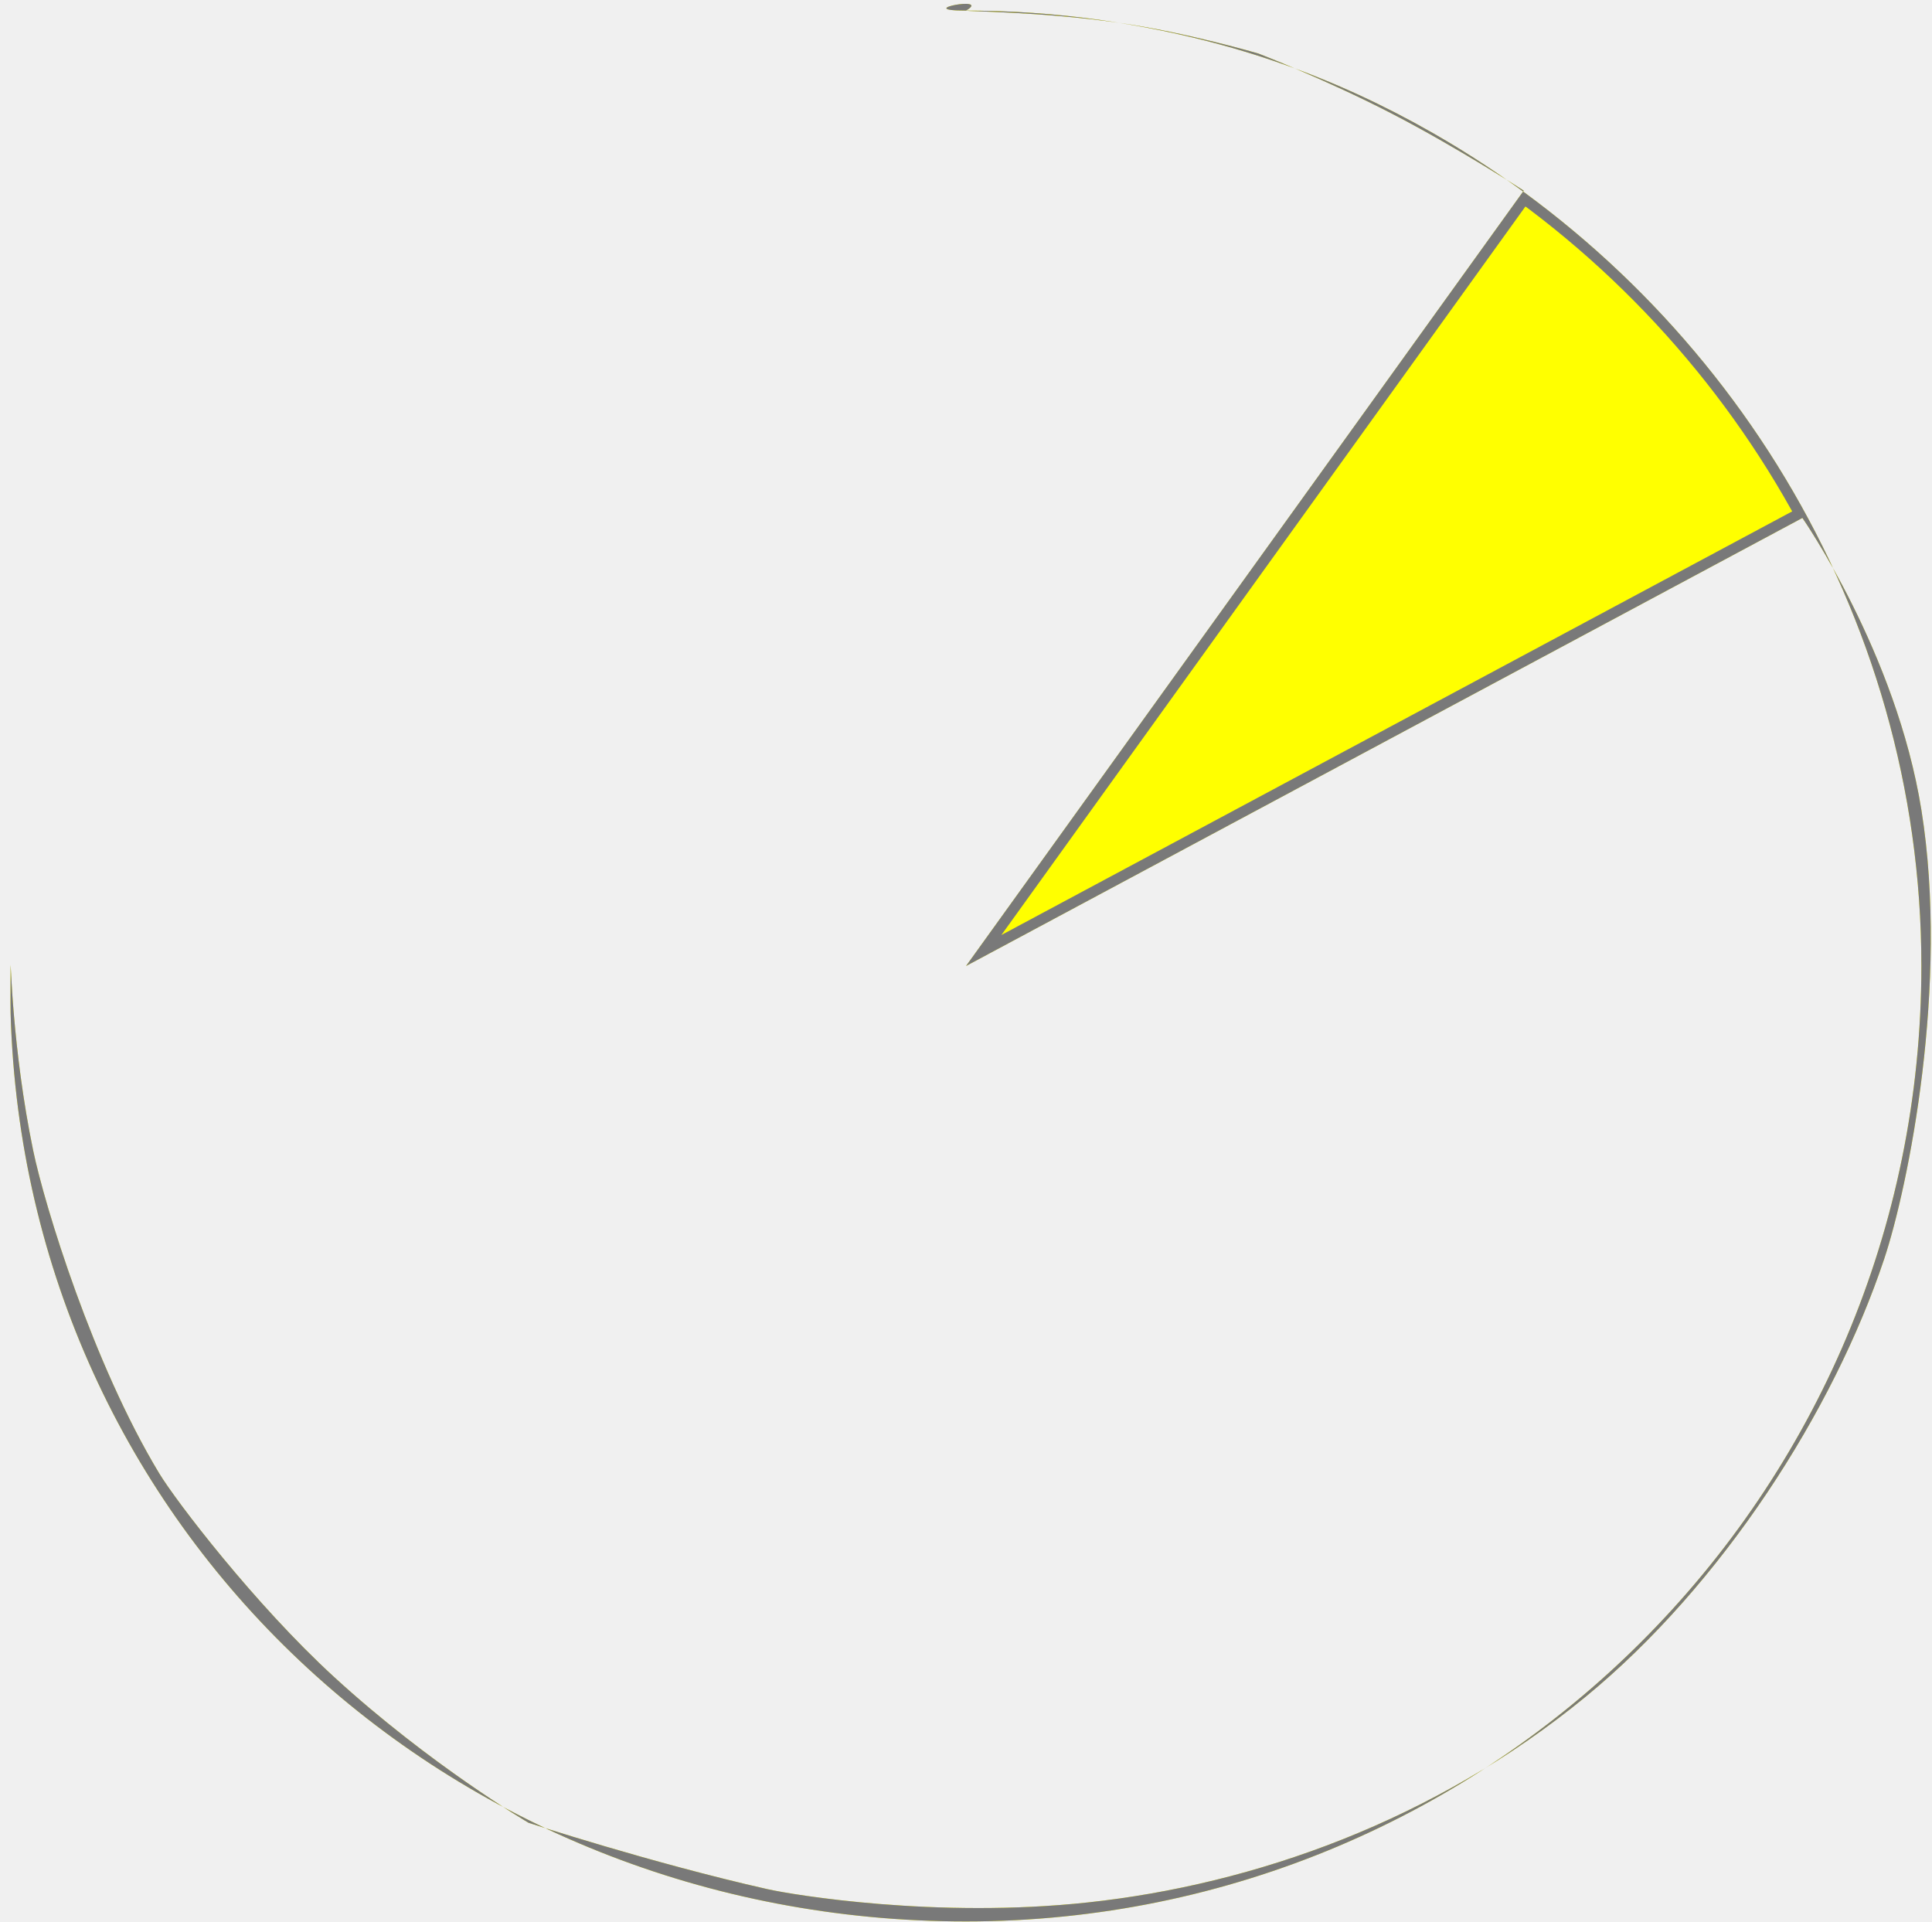
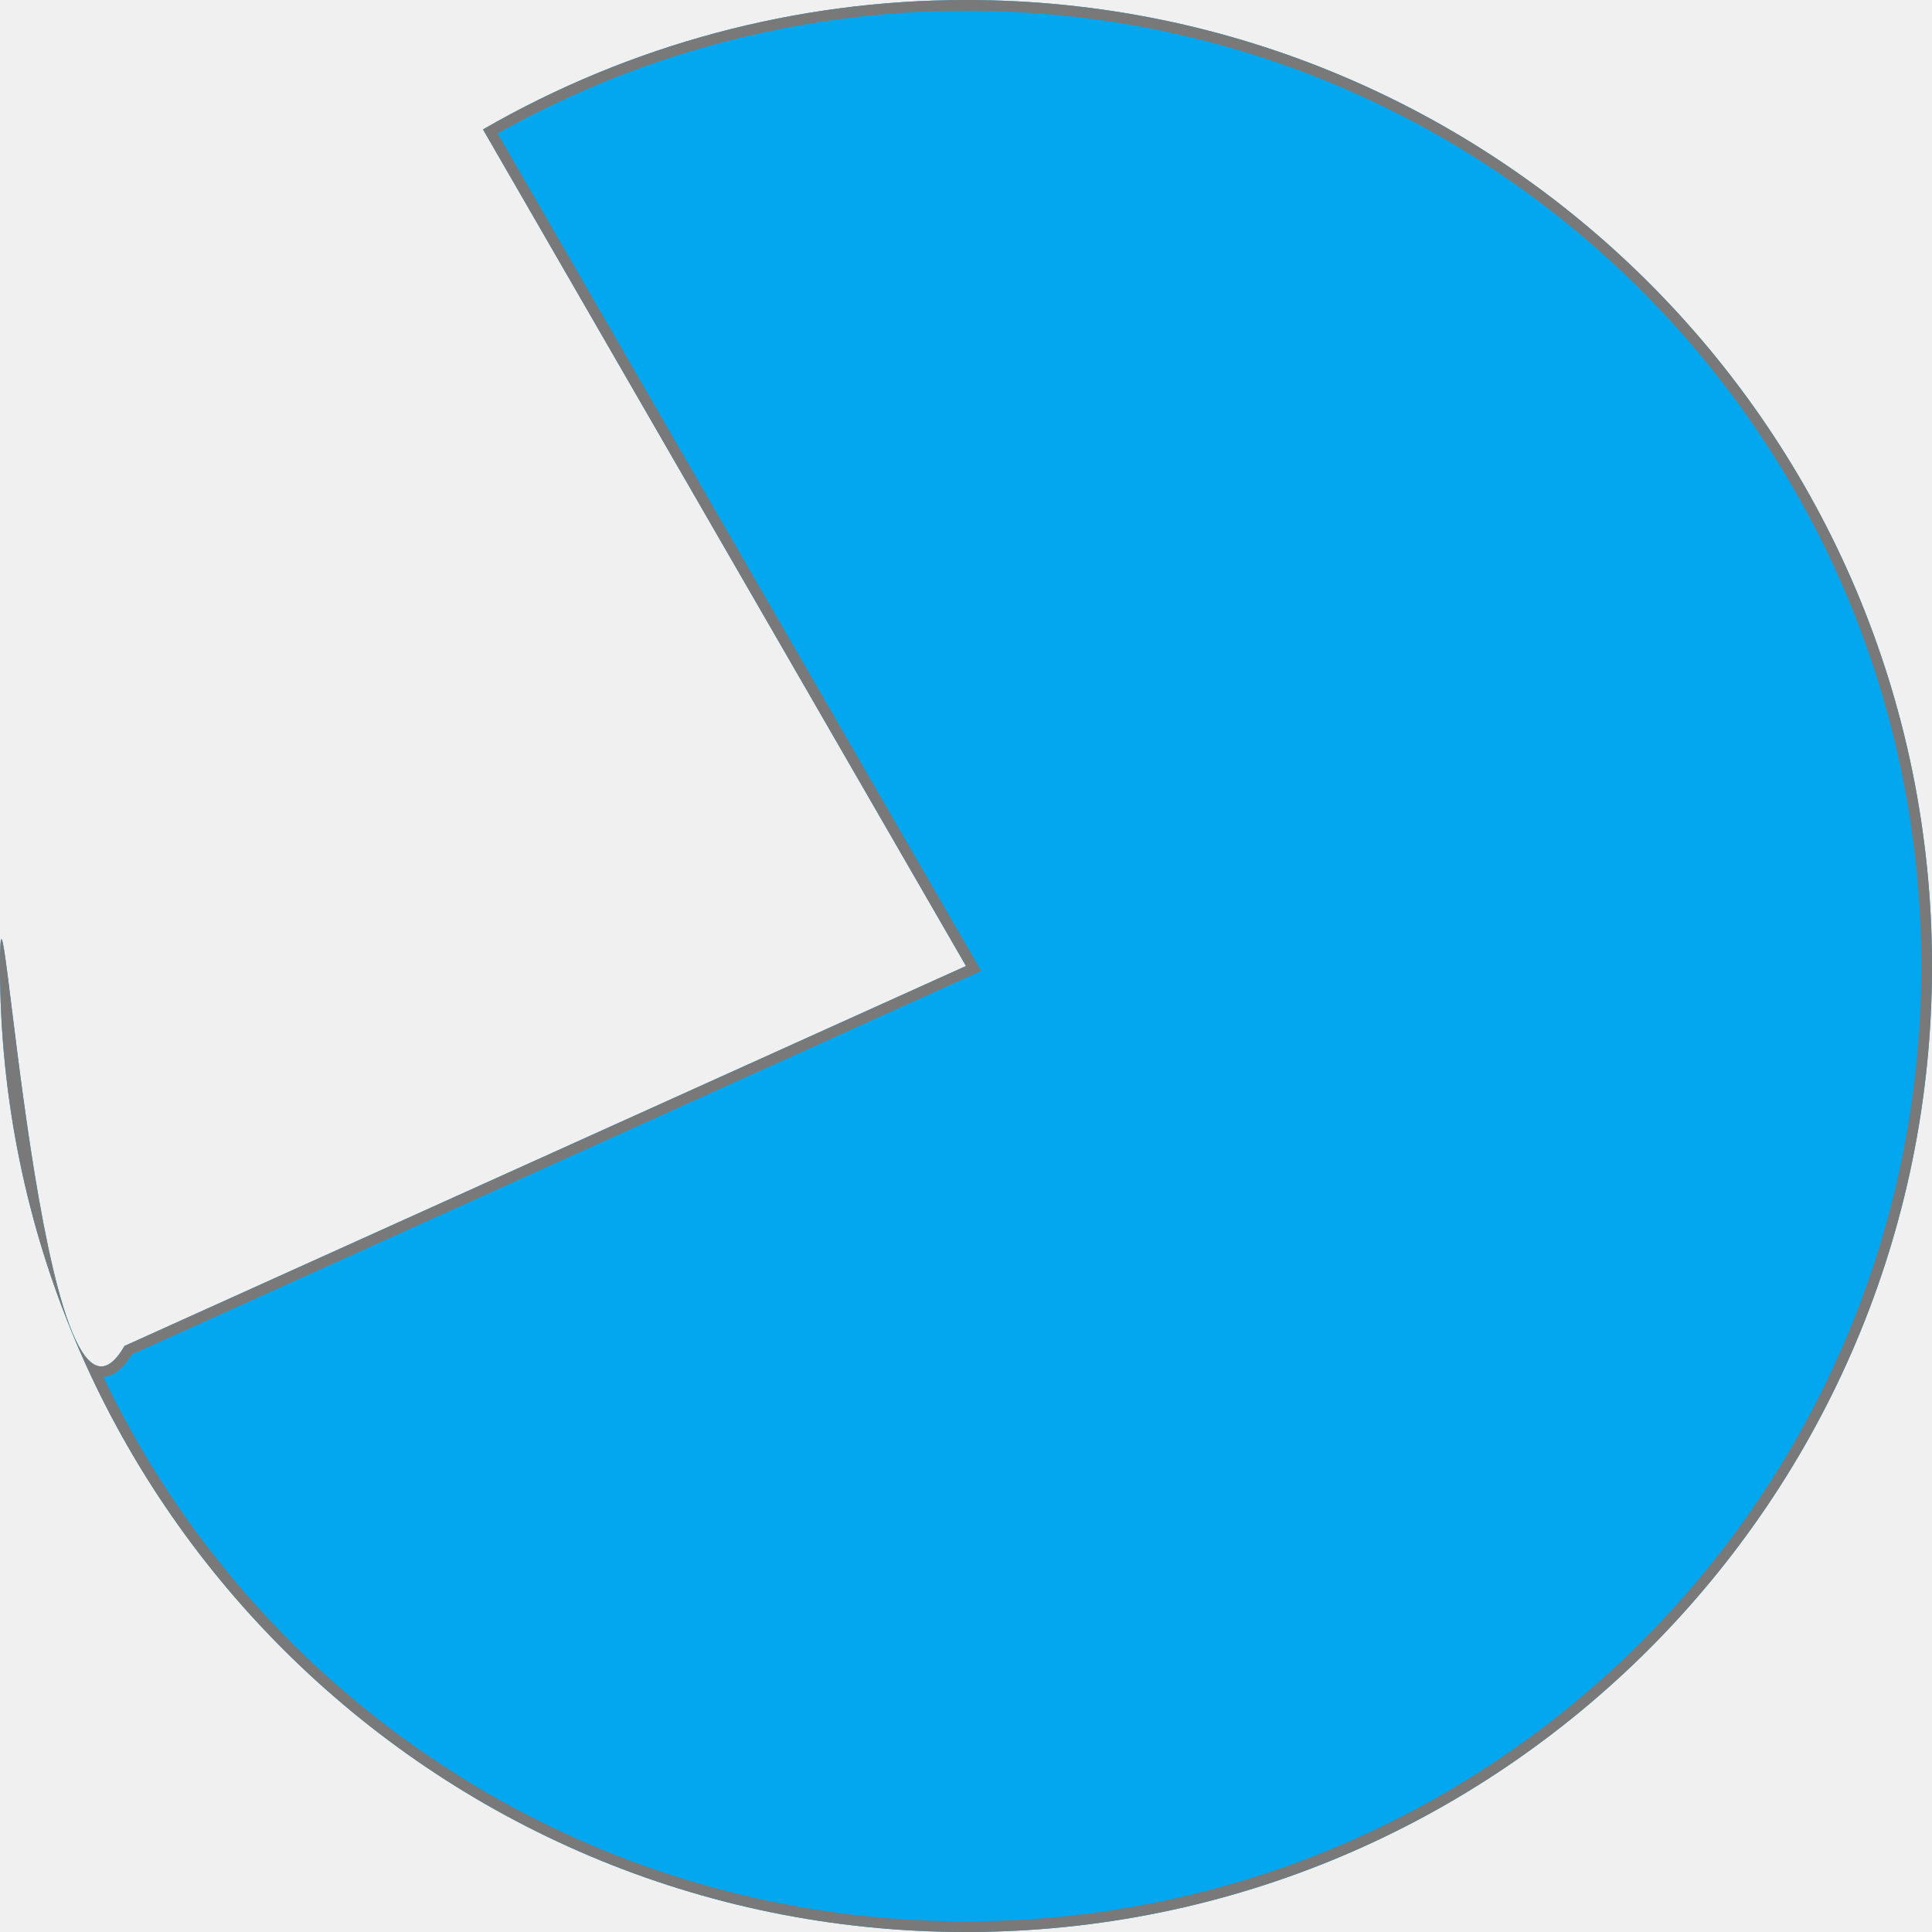
- <svg xmlns="http://www.w3.org/2000/svg" version="1.1" width="182px" height="181px">
+ <svg xmlns="http://www.w3.org/2000/svg" version="1.1" width="180px" height="180px">
  <defs>
-     <mask fill="white" id="clip54">
-       <path d="M 91 1  C 91.436 1  91.871 1.003  92.305 1.009  C 96.76 1.073  101.137 1.46  105.413 2.148  C 116.249 3.892  125.823 7.294  135 12.542  C 162.113 28.048  181 57.529  181 91  C 181 140.706  140.706 181  91 181  C 42.162 181  2.374 143.964  1 95.458  C 0.976 94.596  1 91.868  1 91  C 1 89.947  1.139 98.798  3.125 108.375  C 4.202 113.571  8.769 128.487  15 138.792  C 16.577 141.4  23.996 151.114  31.458 157.958  C 40.546 166.293  49.792 171.708  49.792 171.708  C 49.792 171.708  61.333 175.487  72.292 177.958  C 74.691 178.499  88.228 180.75  102.5 179.208  C 118.167 177.516  135.148 171.515  149.375 159.833  C 162.221 149.285  172.722 132.924  177.5 118.583  C 179.756 111.812  183.639 92.739  181 76.292  C 178.62 61.463  169.792 48.792  169.792 48.792  L 91 91  C 91 91  143.542 17.958  143.542 17.958  C 143.542 17.958  137.32 13.91  131.042 10.667  C 124.82 7.452  118.542 5.042  118.542 5.042  C 118.542 5.042  111.854 3.074  105.413 2.148  C 98.135 1.102  91 1.079  91 1  C 93.484 -0.434  85.803 1  91 1  Z " fill-rule="evenodd" />
+     <mask fill="white" id="clip4">
+       <path d="M 90 0  C 139.706 0  180 40.294  180 90  C 180 139.706  139.706 180  90 180  C 40.294 180  0 139.706  0 90  C 0 74.202  3.704 139.078  11.603 125.397  L 90 90  L 45 12.058  C 58.682 4.159  74.202 0  90 0  Z " fill-rule="evenodd" />
    </mask>
  </defs>
-   <g transform="matrix(1 0 0 1 -456 -865 )">
-     <path d="M 91 1  C 91.436 1  91.871 1.003  92.305 1.009  C 96.76 1.073  101.137 1.46  105.413 2.148  C 116.249 3.892  125.823 7.294  135 12.542  C 162.113 28.048  181 57.529  181 91  C 181 140.706  140.706 181  91 181  C 42.162 181  2.374 143.964  1 95.458  C 0.976 94.596  1 91.868  1 91  C 1 89.947  1.139 98.798  3.125 108.375  C 4.202 113.571  8.769 128.487  15 138.792  C 16.577 141.4  23.996 151.114  31.458 157.958  C 40.546 166.293  49.792 171.708  49.792 171.708  C 49.792 171.708  61.333 175.487  72.292 177.958  C 74.691 178.499  88.228 180.75  102.5 179.208  C 118.167 177.516  135.148 171.515  149.375 159.833  C 162.221 149.285  172.722 132.924  177.5 118.583  C 179.756 111.812  183.639 92.739  181 76.292  C 178.62 61.463  169.792 48.792  169.792 48.792  L 91 91  C 91 91  143.542 17.958  143.542 17.958  C 143.542 17.958  137.32 13.91  131.042 10.667  C 124.82 7.452  118.542 5.042  118.542 5.042  C 118.542 5.042  111.854 3.074  105.413 2.148  C 98.135 1.102  91 1.079  91 1  C 93.484 -0.434  85.803 1  91 1  Z " fill-rule="nonzero" fill="#ffff00" stroke="none" transform="matrix(1 0 0 1 456 865 )" />
-     <path d="M 91 1  C 91.436 1  91.871 1.003  92.305 1.009  C 96.76 1.073  101.137 1.46  105.413 2.148  C 116.249 3.892  125.823 7.294  135 12.542  C 162.113 28.048  181 57.529  181 91  C 181 140.706  140.706 181  91 181  C 42.162 181  2.374 143.964  1 95.458  C 0.976 94.596  1 91.868  1 91  C 1 89.947  1.139 98.798  3.125 108.375  C 4.202 113.571  8.769 128.487  15 138.792  C 16.577 141.4  23.996 151.114  31.458 157.958  C 40.546 166.293  49.792 171.708  49.792 171.708  C 49.792 171.708  61.333 175.487  72.292 177.958  C 74.691 178.499  88.228 180.75  102.5 179.208  C 118.167 177.516  135.148 171.515  149.375 159.833  C 162.221 149.285  172.722 132.924  177.5 118.583  C 179.756 111.812  183.639 92.739  181 76.292  C 178.62 61.463  169.792 48.792  169.792 48.792  L 91 91  C 91 91  143.542 17.958  143.542 17.958  C 143.542 17.958  137.32 13.91  131.042 10.667  C 124.82 7.452  118.542 5.042  118.542 5.042  C 118.542 5.042  111.854 3.074  105.413 2.148  C 98.135 1.102  91 1.079  91 1  C 93.484 -0.434  85.803 1  91 1  Z " stroke-width="2" stroke="#797979" fill="none" transform="matrix(1 0 0 1 456 865 )" mask="url(#clip54)" />
+   <g transform="matrix(1 0 0 1 -457 -866 )">
+     <path d="M 90 0  C 139.706 0  180 40.294  180 90  C 180 139.706  139.706 180  90 180  C 40.294 180  0 139.706  0 90  C 0 74.202  3.704 139.078  11.603 125.397  L 90 90  L 45 12.058  C 58.682 4.159  74.202 0  90 0  Z " fill-rule="nonzero" fill="#02a7f0" stroke="none" transform="matrix(1 0 0 1 457 866 )" />
+     <path d="M 90 0  C 139.706 0  180 40.294  180 90  C 180 139.706  139.706 180  90 180  C 40.294 180  0 139.706  0 90  C 0 74.202  3.704 139.078  11.603 125.397  L 90 90  L 45 12.058  C 58.682 4.159  74.202 0  90 0  Z " stroke-width="2" stroke="#797979" fill="none" transform="matrix(1 0 0 1 457 866 )" mask="url(#clip4)" />
  </g>
</svg>
